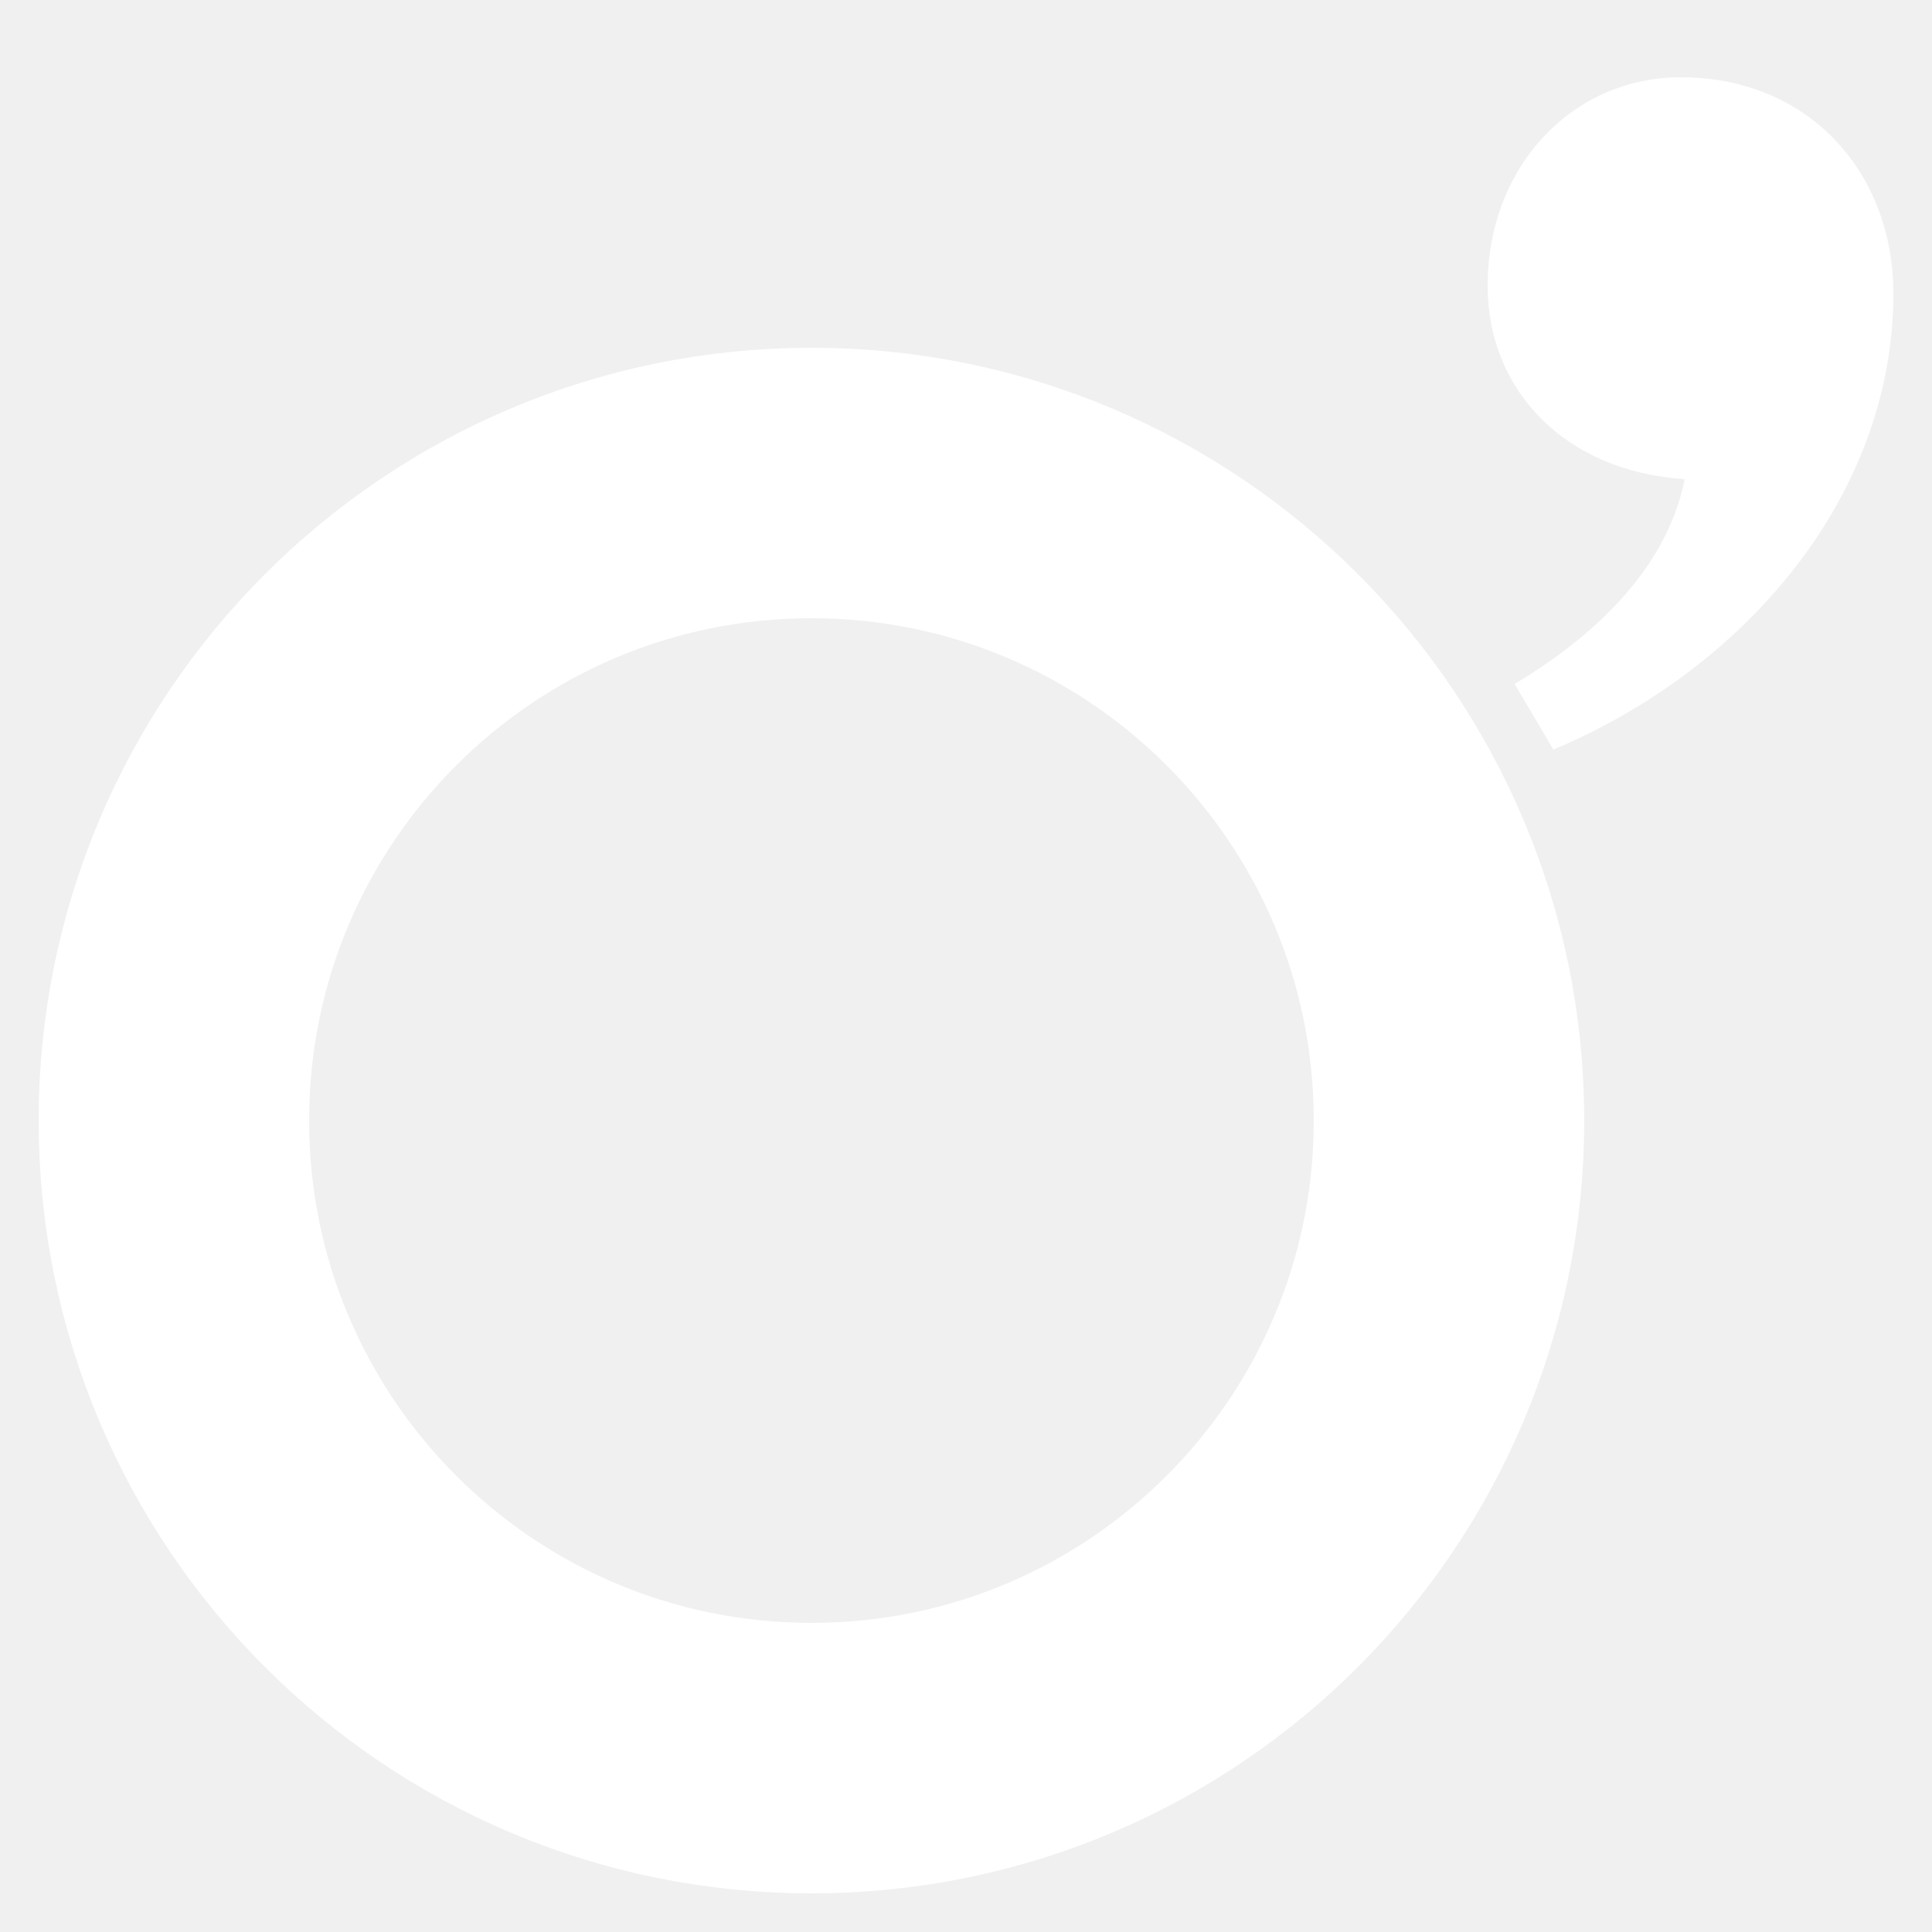
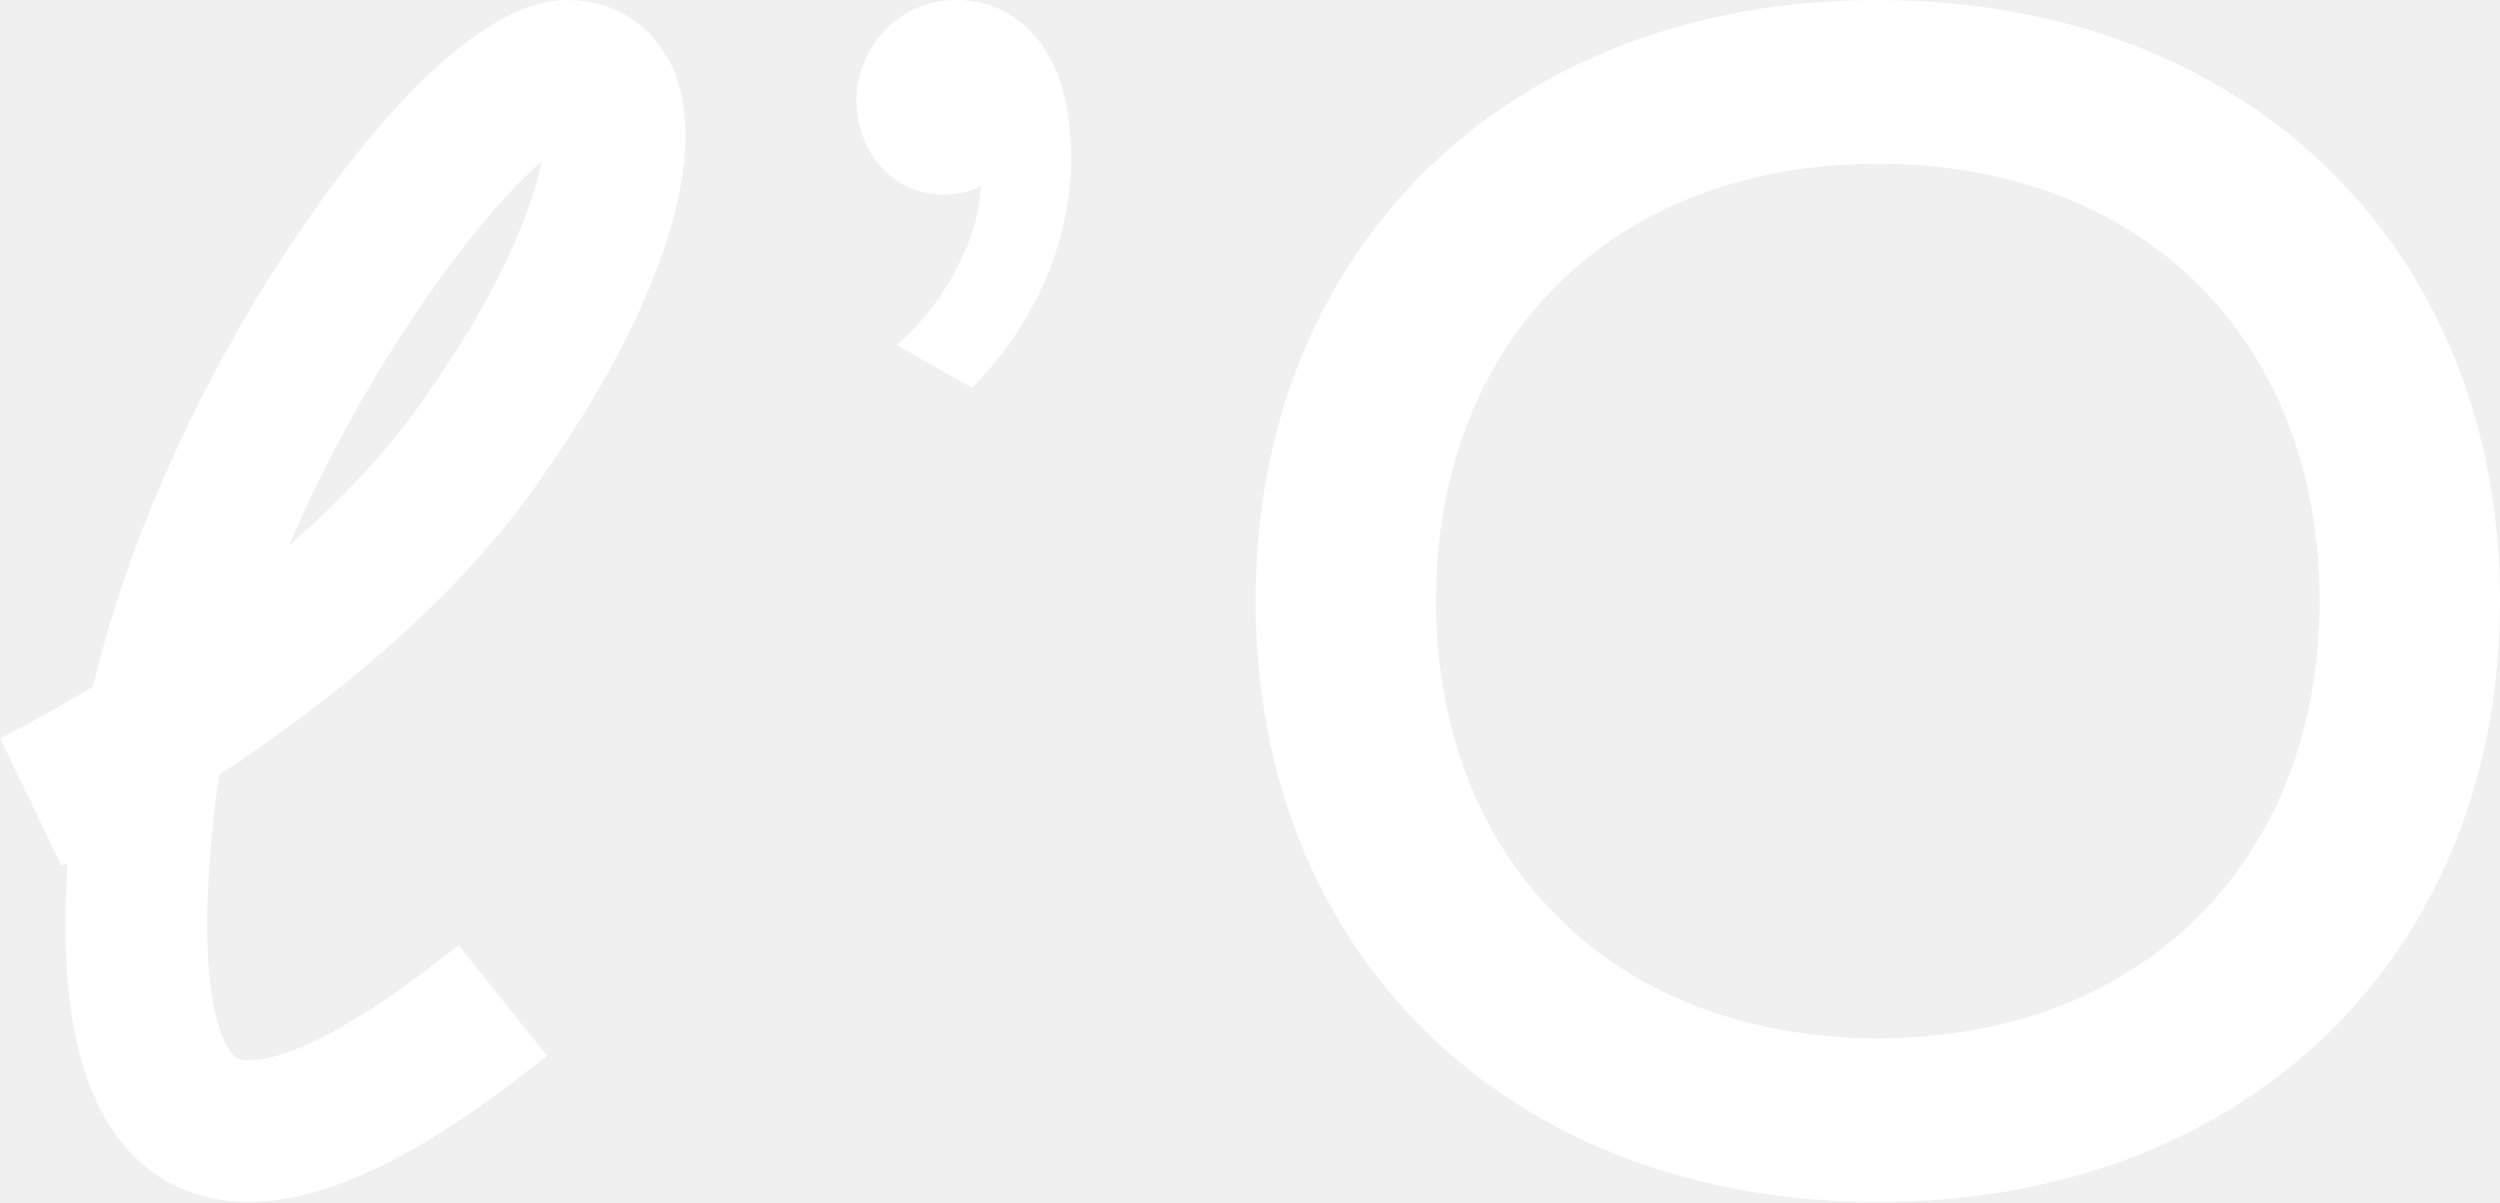
- <svg xmlns="http://www.w3.org/2000/svg" viewBox="0 0 100 100" role="img" aria-label="Pispisa L'Ottico">
-   <circle cx="42" cy="58" r="33" fill="none" stroke="#FFFFFF" stroke-width="14" />
-   <path fill="#FFFFFF" d="M87 4c6.6 0 11 4.9 11 11.2 0 10.4-7.6 19.4-17.6 23.6l-2-3.4c5-3 8-6.6 8.8-10.6-6.2-.4-10.2-4.6-10.2-10C77 8.6 81.4 4 87 4z" />
+ <svg xmlns="http://www.w3.org/2000/svg" viewBox="0 0 243.028 116.848" role="img" aria-label="Pispisa L'Ottico" fill="#FFFFFF">
+   <path d="M182.545 100.93 C208.605 100.93 225.494 83.319 225.494 58.425 C225.494 33.361 208.605 15.92 182.545 15.92 C156.486 15.92 139.595 33.361 139.595 58.425 C139.595 83.319 156.486 100.93 182.545 100.93 Z M122.061 58.425 C122.061 24.217 146.513 0 182.545 0 C218.578 0 243.028 24.217 243.028 58.425 C243.028 92.633 218.578 116.848 182.545 116.848 C146.513 116.848 122.061 92.633 122.061 58.425 Z" />
+   <path d="M103.793 10.926 C105.37 20.987 101.311 30.873 94.49 37.699 L87.172 33.545 C91.587 29.814 95.251 23.175 95.351 18.006 C95.098 18.354 94.088 18.659 93.2 18.798 C88.163 19.588 84.157 16.28 83.367 11.237 C82.556 6.063 86.151 0.948 91.332 0.136 C97.257 -0.793 102.562 3.074 103.793 10.926 Z" />
+   <path d="M52.656 15.707 C46.398 21.036 35.476 35.787 28.102 53.014 C32.717 49 37.14 44.462 40.679 39.525 C48.542 28.555 51.764 20.274 52.656 15.707 Z M24.159 116.848 C21.464 116.848 18.858 116.27 16.421 114.934 C6.828 109.665 5.796 95.873 6.563 83.88 C6.257 84.033 6.057 84.13 5.978 84.168 L0.004 71.76 L2.991 77.964 L0 71.762 C0.099 71.714 3.764 69.924 9.038 66.737 C12.173 53.604 18.316 39.379 26.615 26.309 C31.637 18.399 44.47 0 55.141 0 C59.506 0 63.137 2.194 65.103 6.021 C69.423 14.434 64.478 29.958 51.872 47.547 C43.399 59.367 31.079 68.915 21.332 75.298 C21.112 76.62 20.93 77.94 20.788 79.256 C18.538 100.132 22.864 102.761 23.049 102.863 C23.239 102.963 27.85 105.243 44.586 91.877 L53.179 102.638 C45.054 109.125 34.018 116.848 24.159 116.848 Z" />
</svg>
